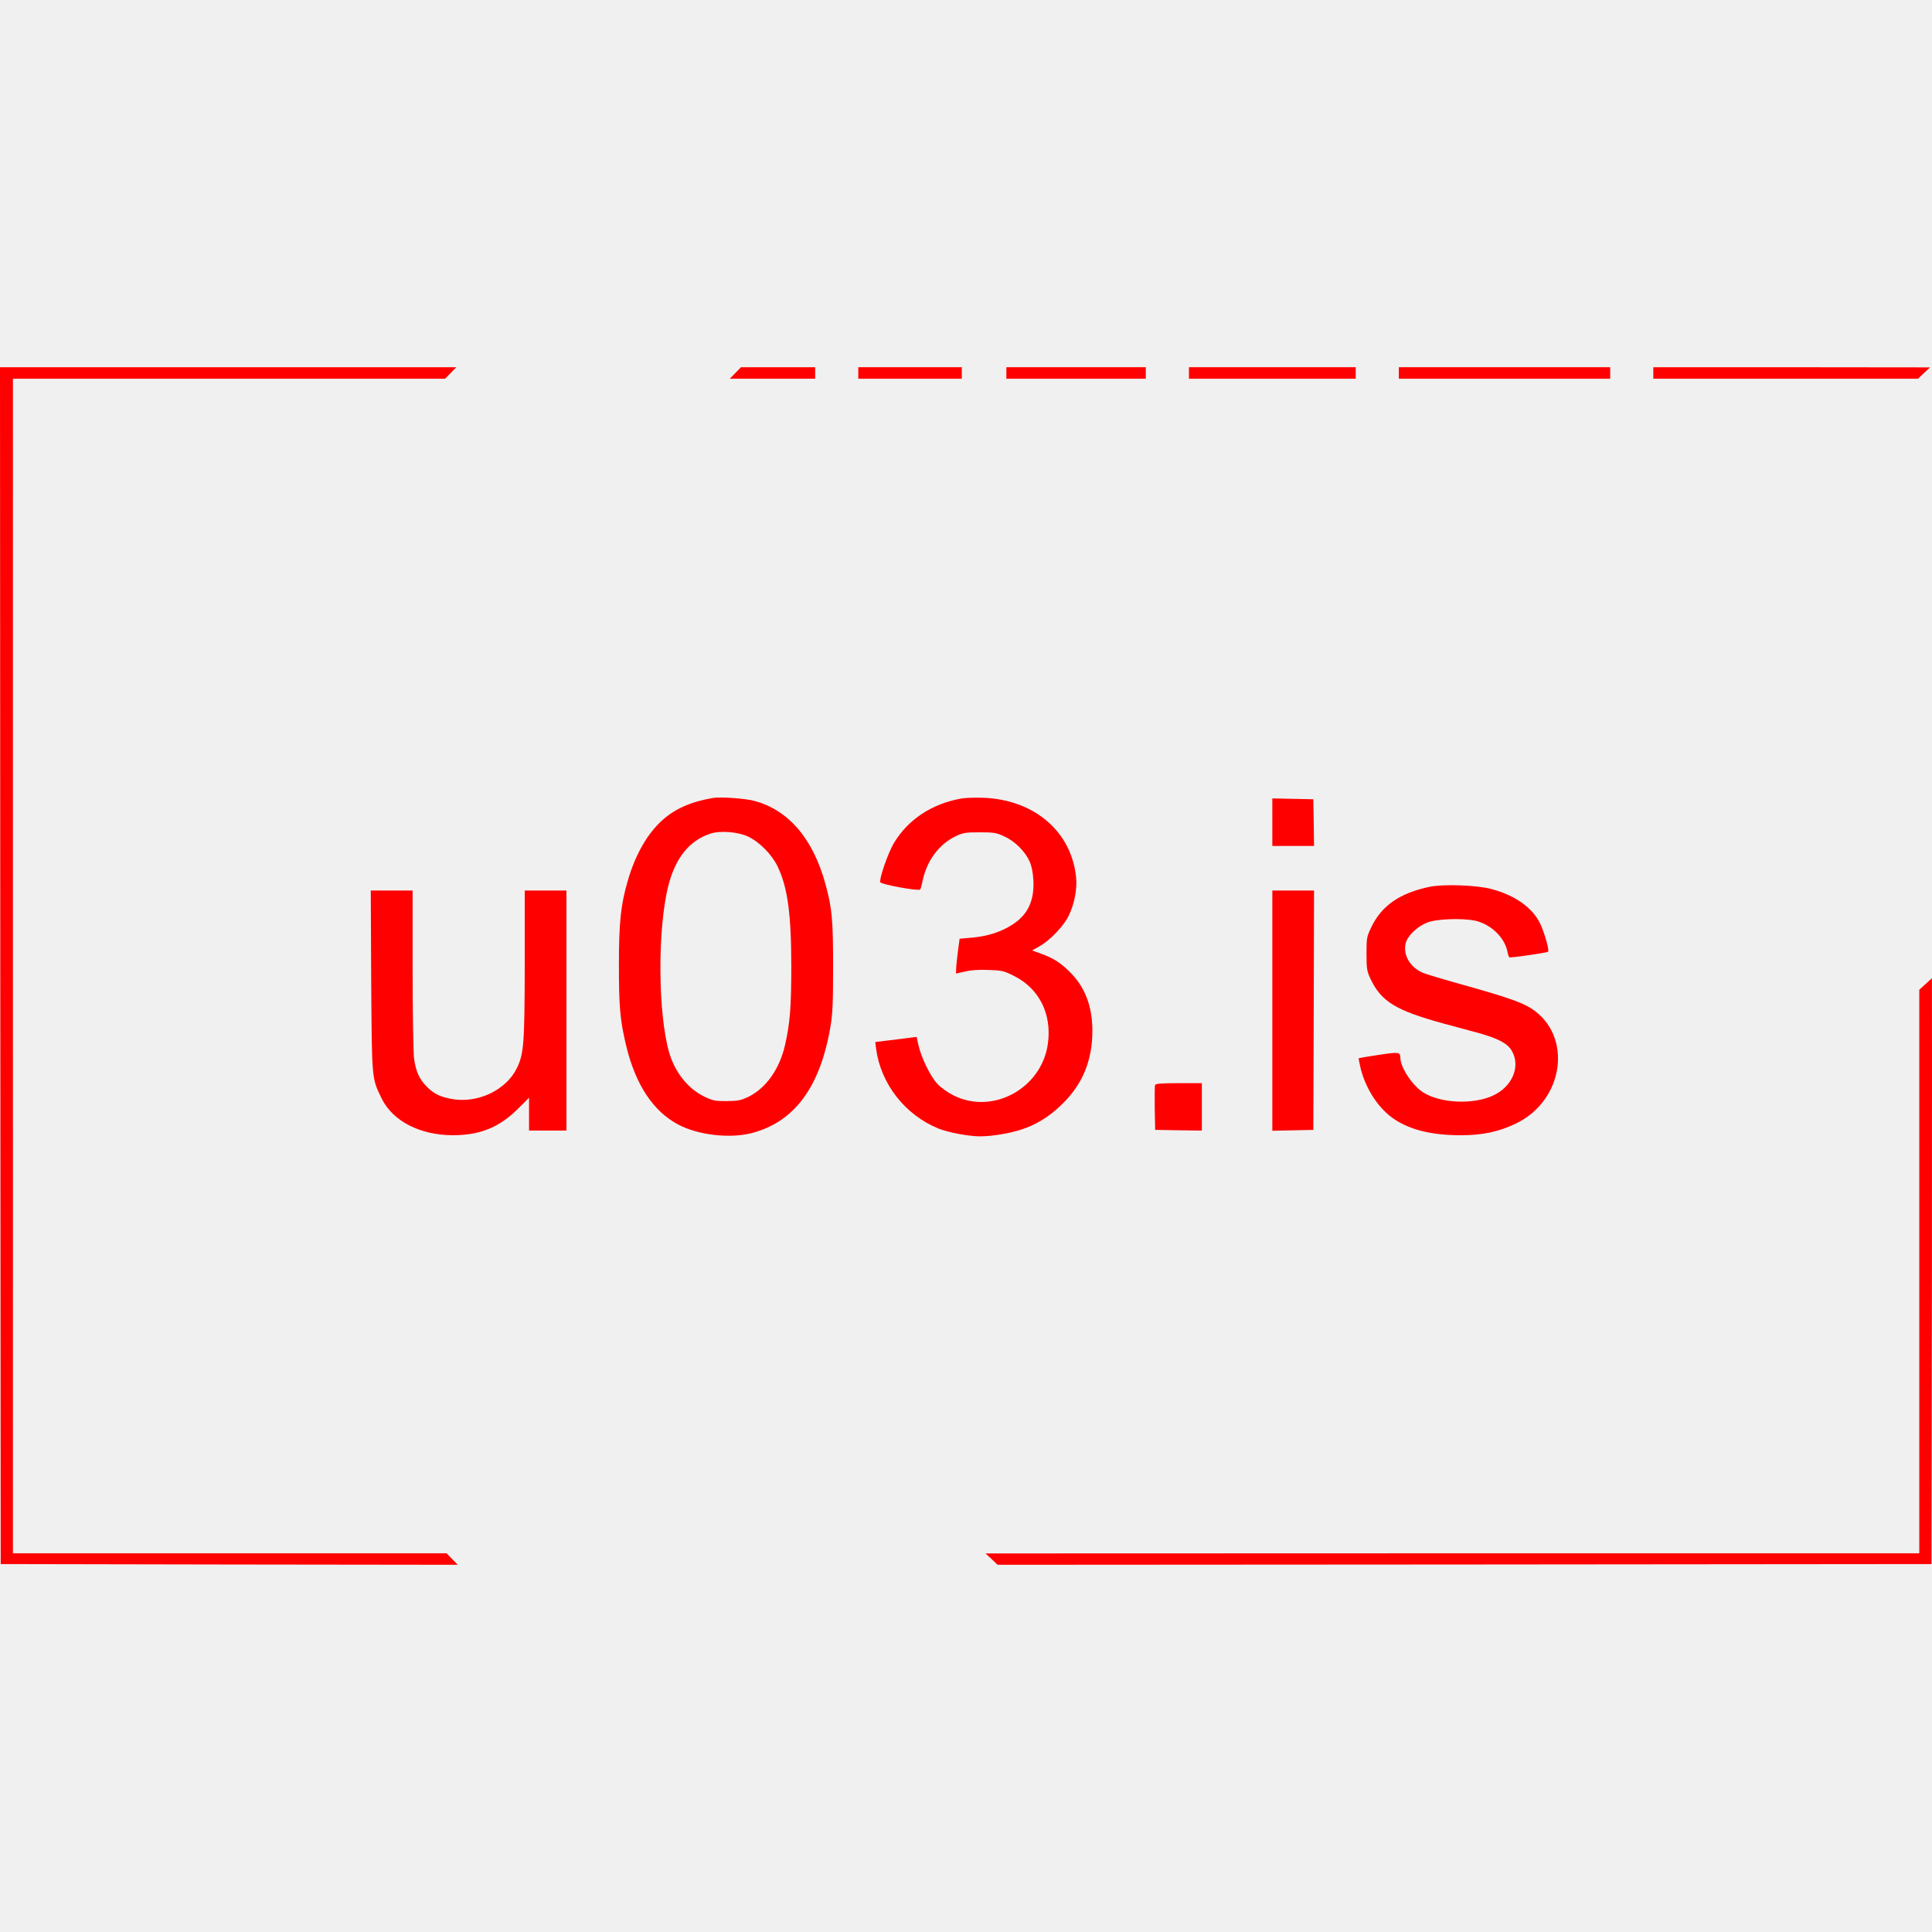
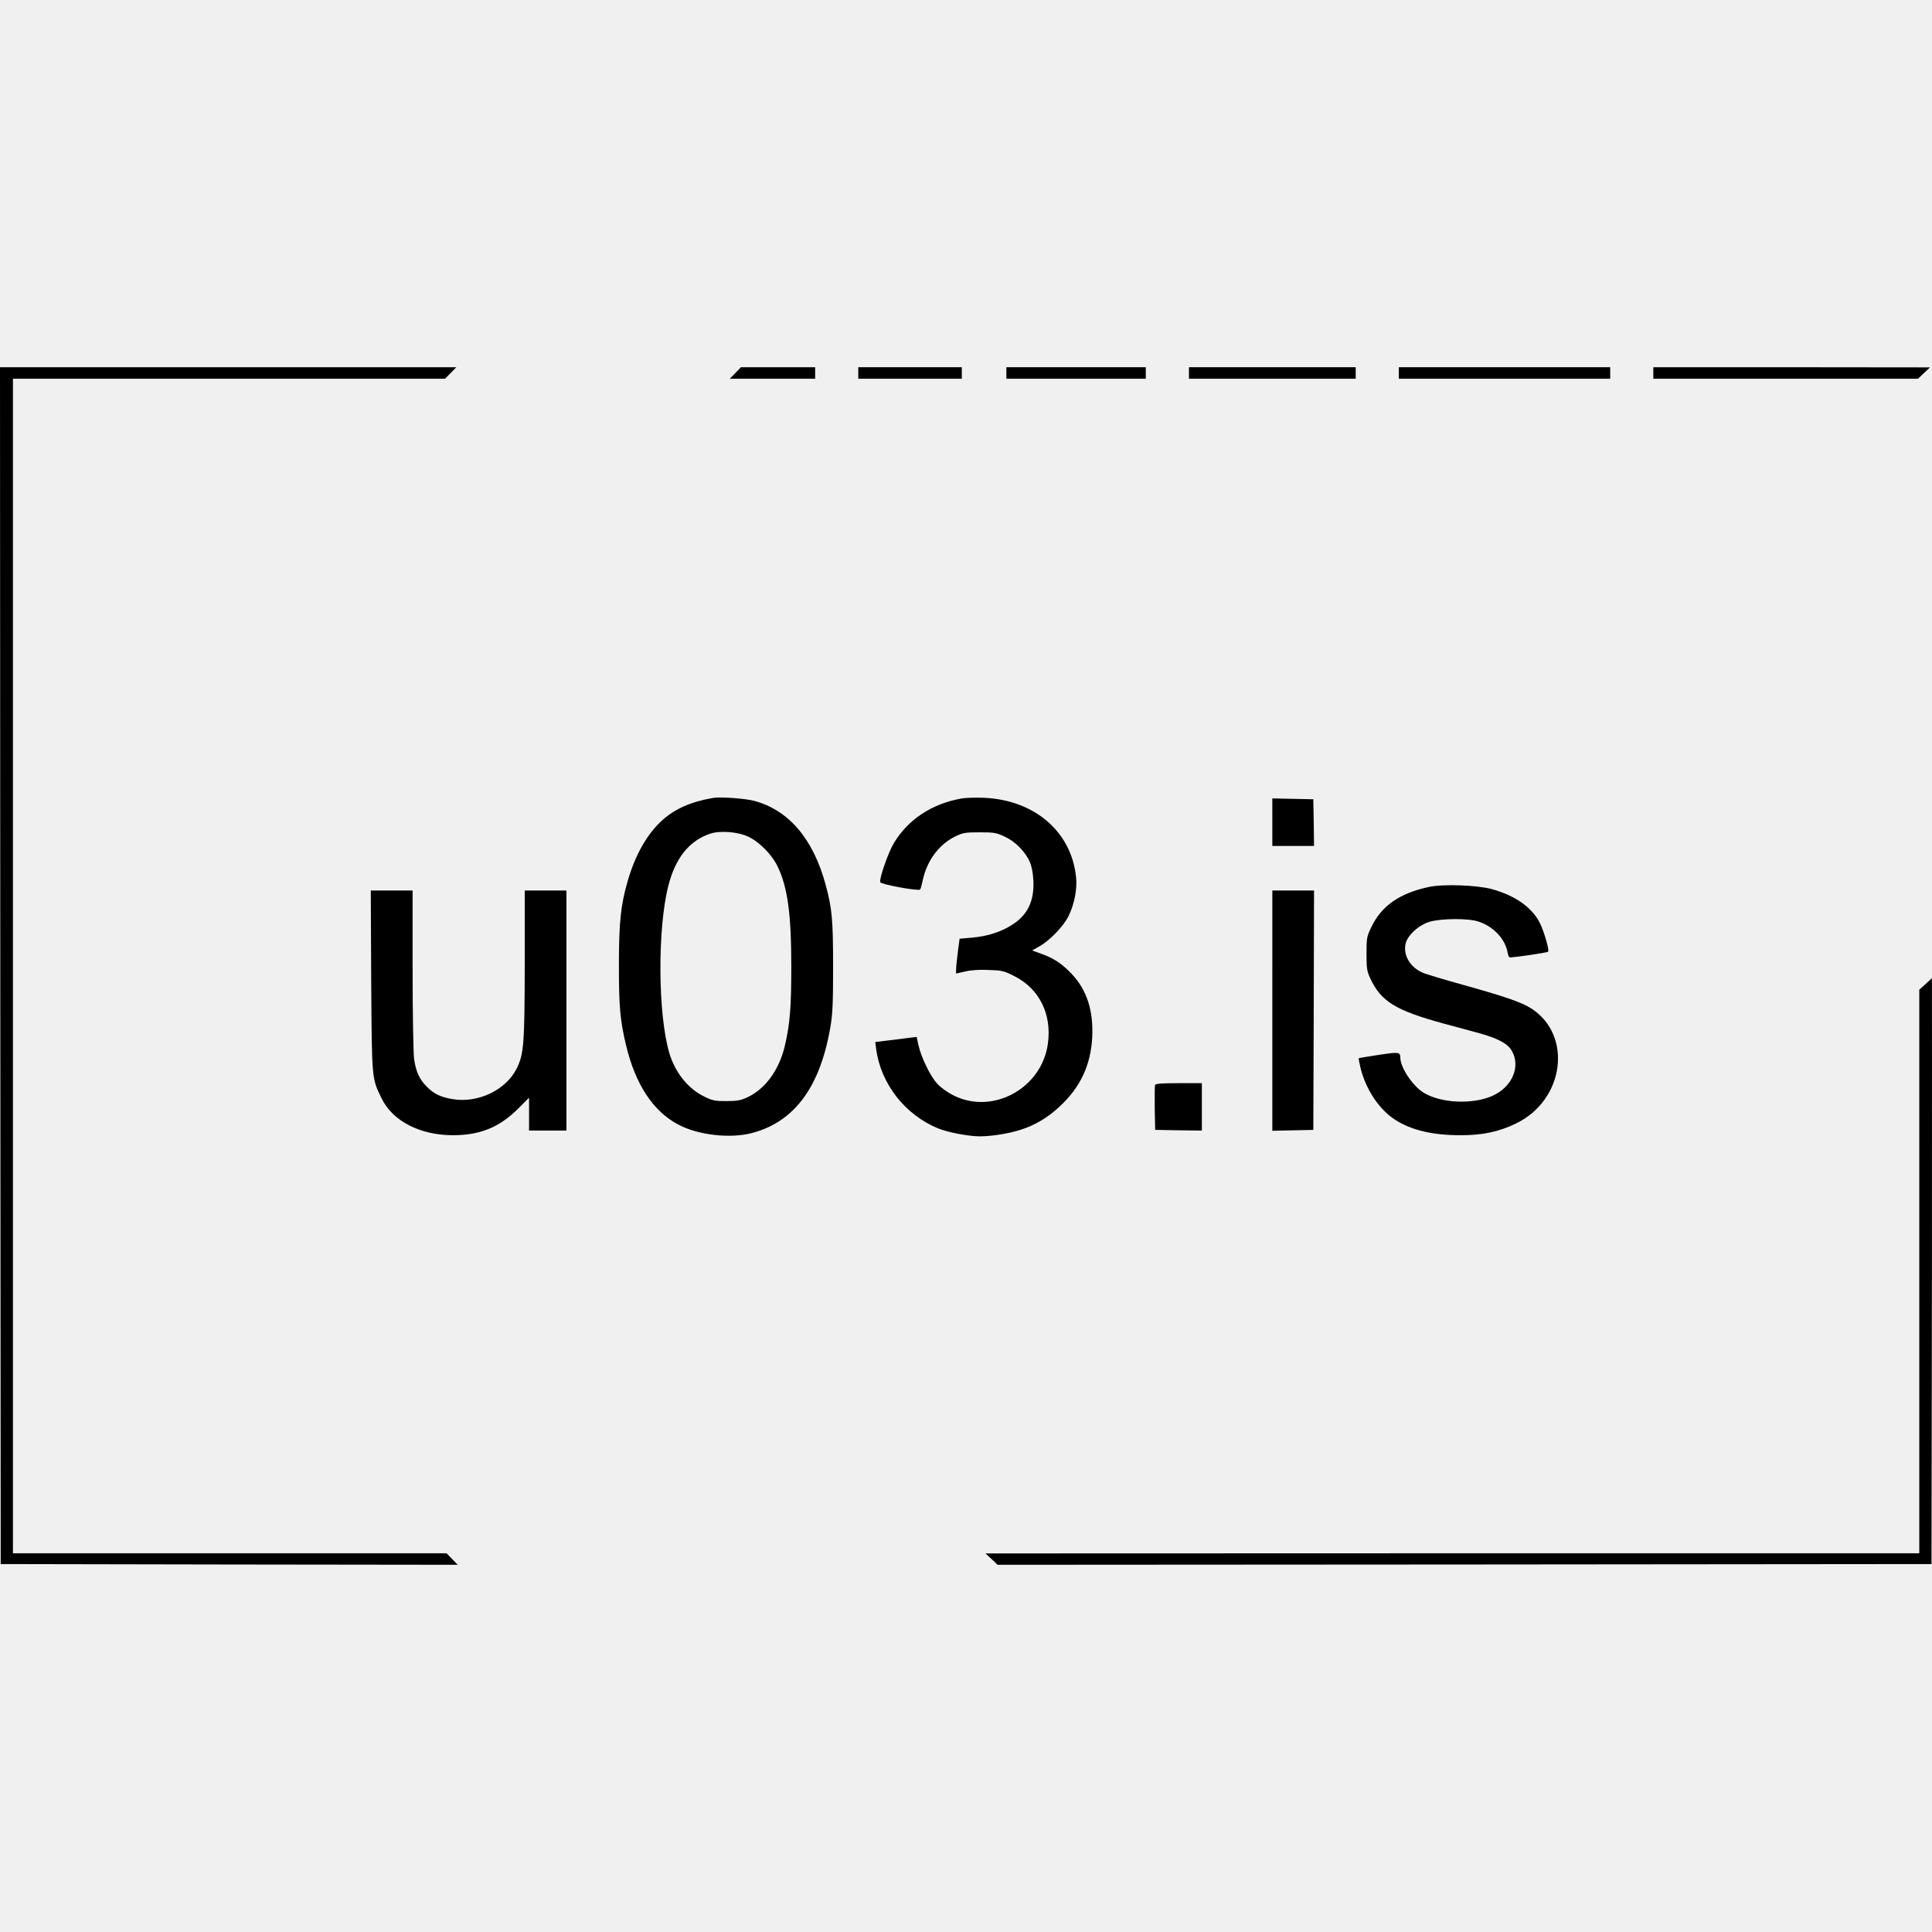
<svg xmlns="http://www.w3.org/2000/svg" id="Layer_1" data-name="Layer 1" viewBox="0 0 2160 2160">
  <defs>
    <style>
      .cls-1 {
        fill: none;
      }

      .cls-2 {
-         fill: red;
+         Fill:white;
      }
    </style>
  </defs>
  <rect class="cls-1" width="2160" height="2160" />
  <g>
    <path class="cls-2" d="M.32,1079.52.8,1748.65l255.57.48,255.4.32L505.5,1743l-6.26-6.43H14.47V423.41H497.63L503.9,417l6.27-6.43H0Z" transform="translate(0)" />
    <path class="cls-2" d="M822.15,417l-6.27,6.43h95.47V410.55H828.42Z" transform="translate(0)" />
    <path class="cls-2" d="M959.57,417v6.43H1075.3V410.55H959.57Z" transform="translate(0)" />
    <path class="cls-2" d="M1125.13,417v6.43H1281V410.55H1125.13Z" transform="translate(0)" />
    <path class="cls-2" d="M1329.26,417v6.43h186.45V410.55H1329.26Z" transform="translate(0)" />
    <path class="cls-2" d="M1563.93,417v6.43h236.28V410.55H1563.93Z" transform="translate(0)" />
    <path class="cls-2" d="M1848.42,417v6.43h295.91l6.75-6.43,6.76-6.27-154.63-.16H1848.42Z" transform="translate(0)" />
    <path class="cls-2" d="M797.23,892.1c-24.59,4.18-42.43,12.06-56.57,24.76-16.88,14.94-30.54,39-38.9,68.15-7.72,26.52-9.81,46.13-9.81,94.19,0,46.77,1.29,61.07,8,89.52,10.45,43.56,30.06,73.62,58.35,88.57,22,11.73,57.86,15.91,82.29,9.48,47.74-12.54,76.51-51.59,87.92-119.26,2.41-14.47,2.9-26.52,2.9-66.71,0-52.23-1.13-64.93-8.2-91.13-13.82-51.6-41.31-84.06-80.21-94.35C833.56,892.75,805,890.66,797.23,892.1Zm39.22,43.24c12.7,5.95,26.68,20.25,32.95,33.43,11.25,23.47,15.27,53.21,15.27,112,0,45.49-1.44,63.17-7.07,87.92-6.27,27-21.38,48.06-41.15,57.71-8.19,3.85-11.41,4.5-24,4.66-13,0-15.59-.48-24.91-5-18.16-8.68-32.79-27-39.22-48.71-12.86-43.55-13.34-139-1.12-187.09,8-31.34,23.62-50.63,47.25-58.34C805.43,928.43,825.2,930,836.45,935.34Z" transform="translate(0)" />
    <path class="cls-2" d="M1074.82,892.75c-33.27,5.94-59.79,23.62-75.55,50-6.42,10.77-16.55,40-15.1,43.56.8,2.57,42.75,10.13,44.52,8.2.64-.64,1.93-5.46,3-10.61,4.82-22.18,18.49-40.34,37.13-49.18,7.88-3.7,10.77-4.18,26.52-4.18,16.08,0,18.65.48,27.65,4.66,11.73,5.3,23.14,16.72,28.13,28,2.25,4.82,3.69,12.05,4.18,20.57,1.28,23.15-6.11,38.9-23.47,50-12.7,8.2-27.49,12.86-44.52,14.46l-14.47,1.29-1.93,14.47c-1,7.87-1.93,16.71-1.93,19.45l-.16,5,10.13-2.25c6.43-1.61,15.75-2.25,26.2-1.77,15,.48,17.2,1,28.29,6.59,28.45,14,42.75,42.75,38.09,76-6.91,49.66-61.24,79.56-105.12,57.86-7.07-3.54-14.3-8.68-18.48-13.18-7.88-8.52-18-29.41-21.06-43.08l-2.09-9.32-6.43.8c-3.7.49-14.14,1.77-23.3,2.9L978.54,1165l1,7.87c5.31,39.06,32.47,73.78,69.76,88.89,10.77,4.34,33.92,8.68,46.29,8.68,13,0,32.15-3.06,45.65-7.4,15.91-5,30.38-13.66,43.72-26.19,23.15-21.54,34.56-46.3,36.17-77.32,1.44-29.73-6.11-53-23-70.72-10.77-11.41-20.25-17.68-34.07-22.5l-10.13-3.7,8.52-4.82c11.57-6.59,26.84-22.5,32.31-33.92,6.42-13,9.64-29.89,8.35-42.75-5-51.27-46.61-87-103.67-89.21C1090.09,891.62,1079,891.94,1074.82,892.75Z" transform="translate(0)" />
    <path class="cls-2" d="M1422.48,919.27v26.52h46.62l-.33-26.2-.48-26-22.82-.48-23-.48Z" transform="translate(0)" />
    <path class="cls-2" d="M1597.68,991.6c-33.11,7.07-53.36,21.21-64.77,45.48-4.83,10.13-5.15,11.74-5.15,29.26,0,16.71.49,19.29,4.34,27.8,12.06,25.56,28.29,35.53,81.66,50.15,11.89,3.22,28.61,7.72,37,10,23.31,6.27,34.56,12,39.38,20.41,10.29,17.52.65,40.35-21.21,50.31-22.18,10.13-58.51,8.52-77.8-3.7-12-7.55-25.55-28-25.55-38.89-.17-6.27-1.61-6.43-24.11-3.06-11.9,1.77-22,3.54-22.35,3.7-.32.32.65,5.46,2.09,11.41,6.11,24.11,20.9,46.13,38.74,57.54,18,11.58,41.79,17.2,73.13,17.2,24.43,0,42.76-3.86,61.89-13.18,54-26,63.65-98.53,17-128.58-10.93-6.92-28.45-13-74.9-26-22-6.11-43.07-12.38-46.61-14-13.82-6.1-21.54-19-19.13-31.82,1.77-9.65,15-21.7,27.49-25.24,13.66-3.69,43.23-3.85,54.32,0,16.56,5.47,29.42,19.13,32.31,34.08.48,2.89,1.45,5.46,2.09,5.79,1.45.8,42.11-5,43.24-6.27,1.61-1.45-4.18-21.54-8.84-31.35-8.68-18-28.13-31.66-54.65-38.73C1650.88,989.51,1613.11,988.22,1597.68,991.6Z" transform="translate(0)" />
    <path class="cls-2" d="M415,1096.39c.81,111.87.48,108.66,11.74,131.81,12.37,25.23,42.75,40.82,79.24,41,30.7,0,52.07-8.68,73.13-29.57l12.38-12.38V1264h41.79V995.62H586.67v82.29c-.16,89.69-1,100.14-8.84,116.37-11.89,24.27-43.23,39.38-71.84,34.56-13.34-2.25-20.9-5.79-28.94-14-8.19-8.19-12.21-17.19-14.14-31.34-.8-6.59-1.61-51.43-1.61-100V995.62H414.53Z" transform="translate(0)" />
    <path class="cls-2" d="M1422.48,1129.83V1264.2l23-.48,22.82-.48.48-133.9.33-133.72h-46.62Z" transform="translate(0)" />
    <path class="cls-2" d="M2145.78,1106.52v630.07h-521.9l-522.06.16,6.75,6.27,6.75,6.43,522.06-.32,522.06-.48.48-327.58c.17-189.34,0-327.41,0-327.41Z" transform="translate(0)" />
    <path class="cls-2" d="M1291.33,1213.09c-.33,1.12-.49,12.86-.33,26l.49,24.11,26.2.48,26,.32v-53H1318C1298.4,1211,1292,1211.48,1291.33,1213.09Z" transform="translate(0)" />
  </g>
</svg>
